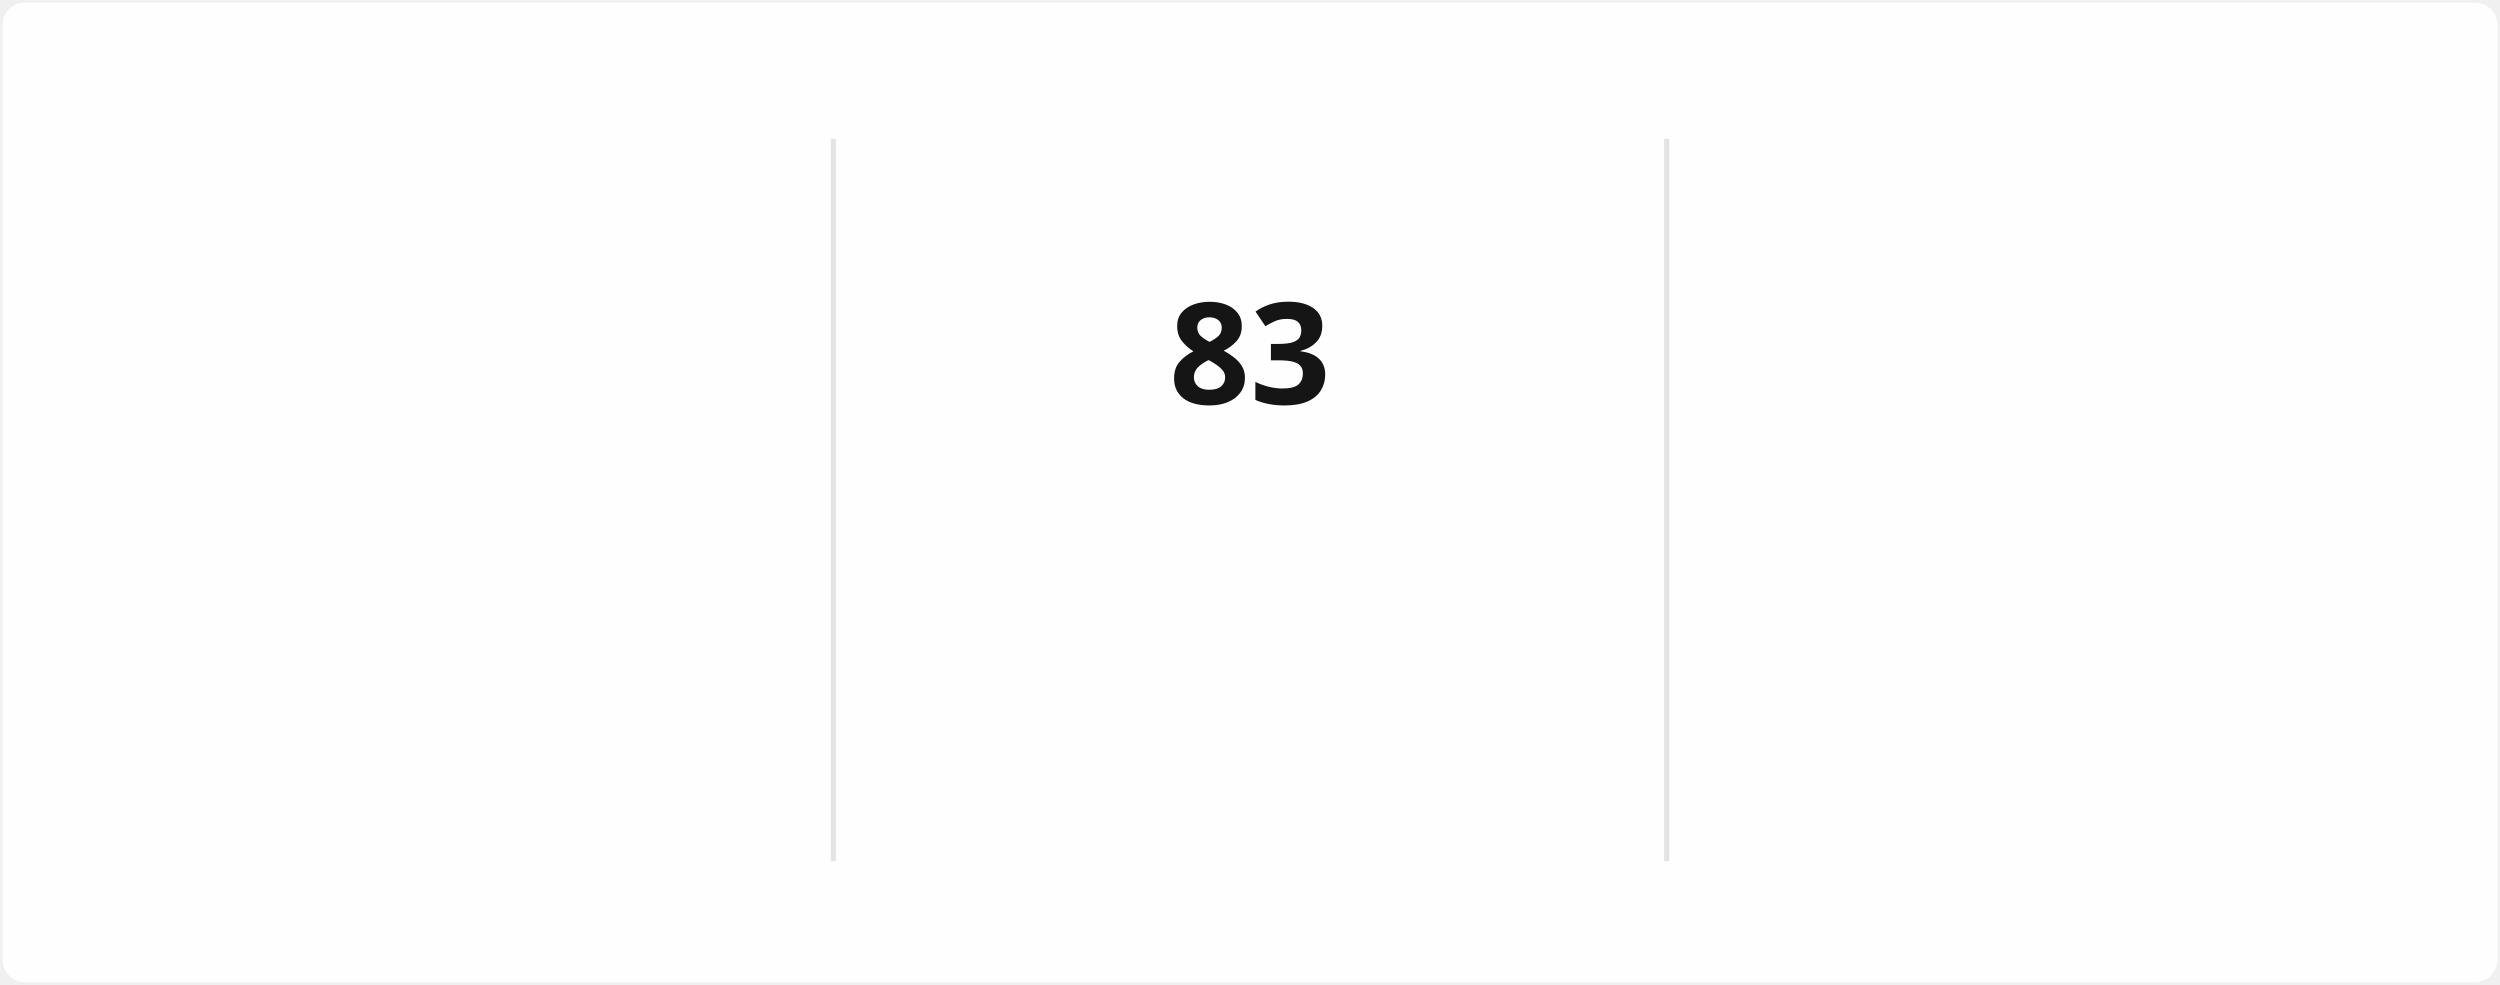
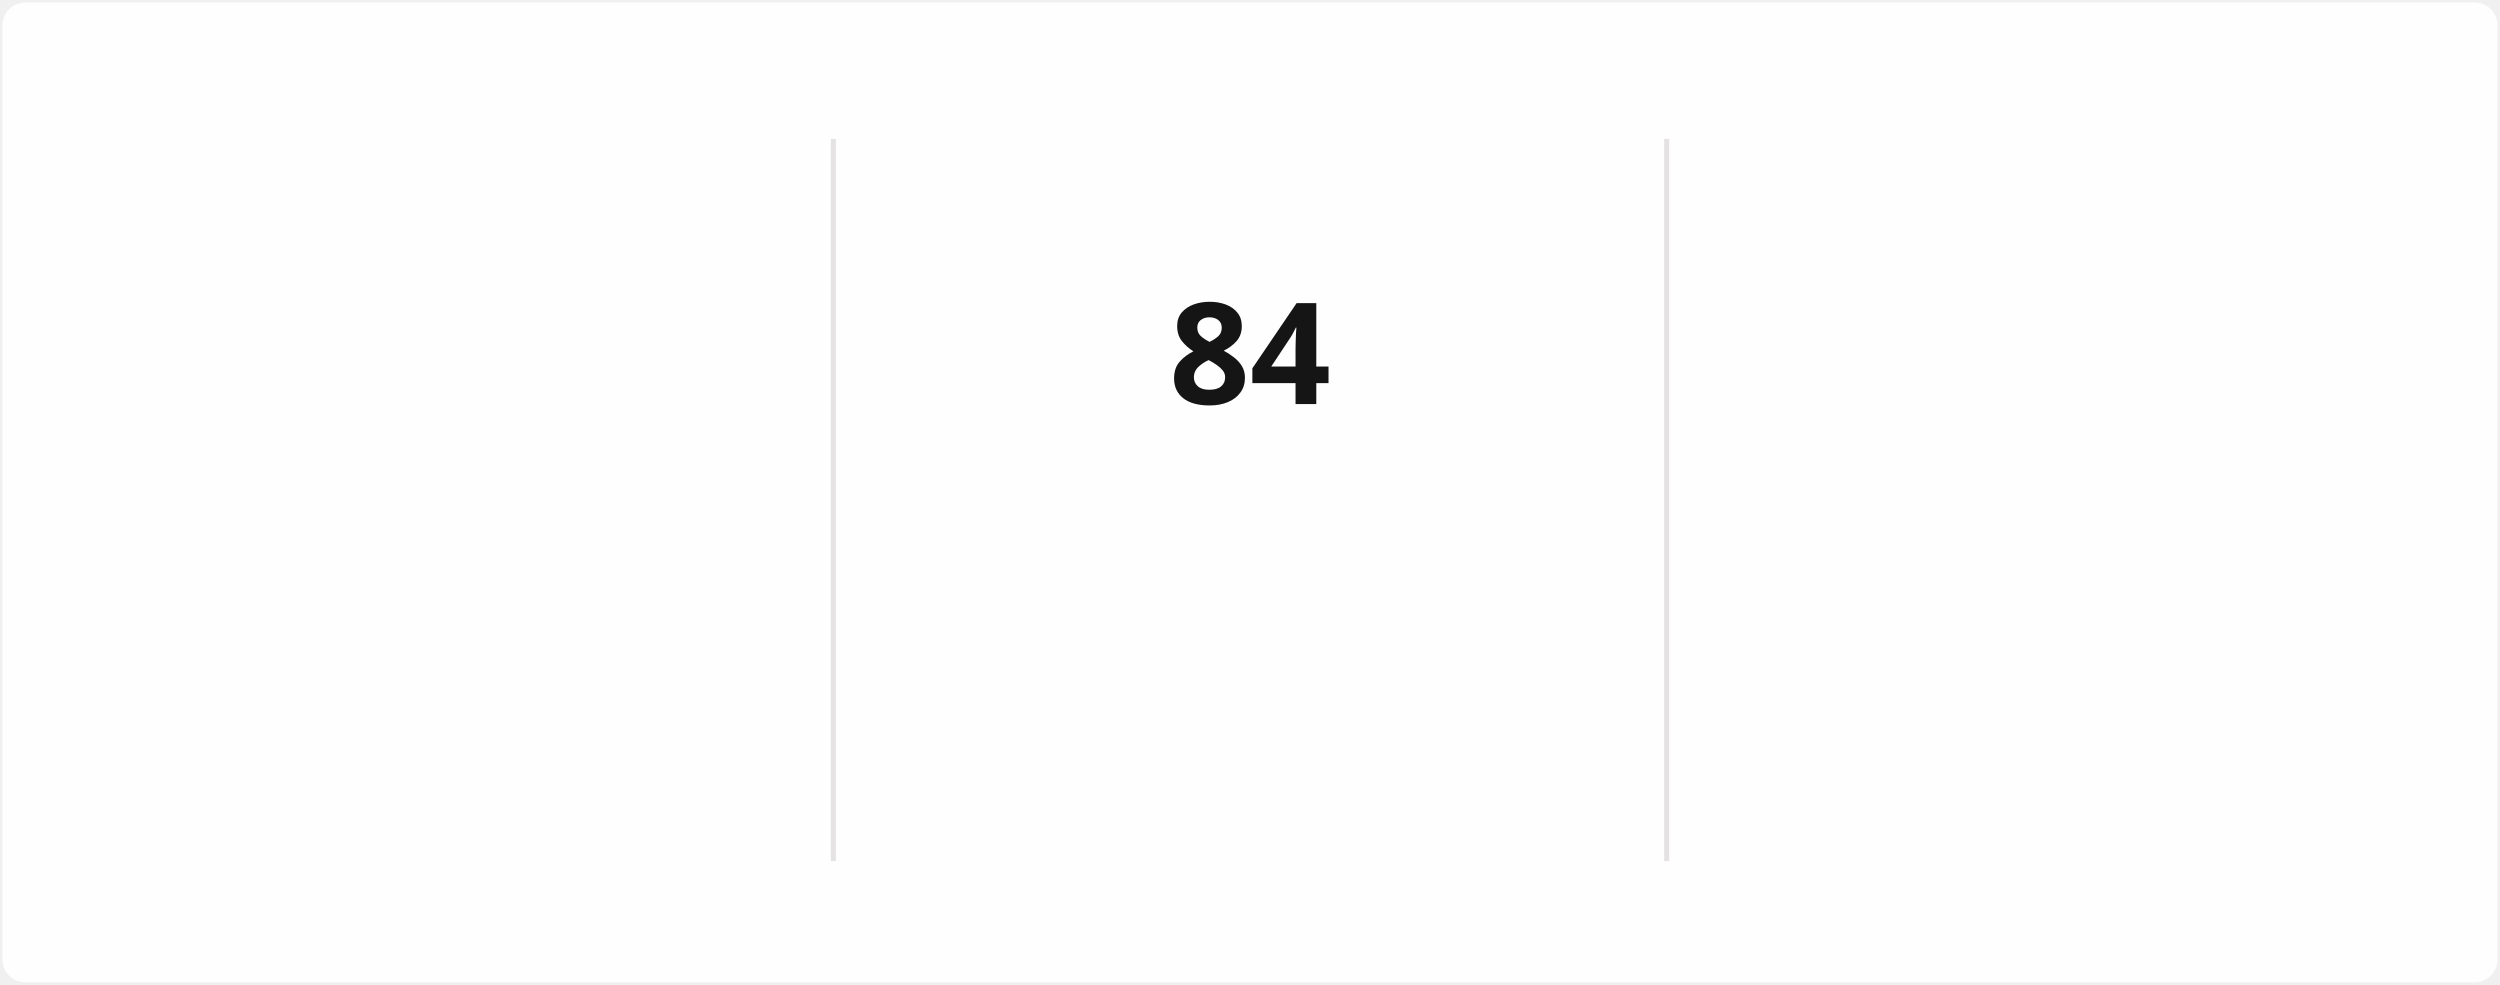
<svg xmlns="http://www.w3.org/2000/svg" style="isolation: isolate" viewBox="0 0 495 195" width="495px" height="195px" direction="ltr">
  <style>
            @keyframes currstreak {
                0% { font-size: 3px; opacity: 0.2; }
                80% { font-size: 34px; opacity: 1; }
                100% { font-size: 28px; opacity: 1; }
            }
            @keyframes fadein {
                0% { opacity: 0; }
                100% { opacity: 1; }
            }
        </style>
  <defs>
    <clipPath id="outer_rectangle">
      <rect width="495" height="195" rx="4.5" />
    </clipPath>
    <mask id="mask_out_ring_behind_fire">
      <rect width="495" height="195" fill="white" />
      <ellipse id="mask-ellipse" cx="247.5" cy="32" rx="13" ry="18" fill="black" />
    </mask>
  </defs>
  <g clip-path="url(#outer_rectangle)">
    <g style="isolation: isolate">
      <rect stroke="#000000" stroke-opacity="0" fill="#FFFEFE" rx="4.5" x="0.5" y="0.5" width="494" height="194" />
    </g>
    <g style="isolation: isolate">
      <line x1="165" y1="28" x2="165" y2="170" vector-effect="non-scaling-stroke" stroke-width="1" stroke="#E4E2E2" stroke-linejoin="miter" stroke-linecap="square" stroke-miterlimit="3" />
      <line x1="330" y1="28" x2="330" y2="170" vector-effect="non-scaling-stroke" stroke-width="1" stroke="#E4E2E2" stroke-linejoin="miter" stroke-linecap="square" stroke-miterlimit="3" />
    </g>
    <g style="isolation: isolate">
      <g transform="translate(82.5, 48)">
        <text x="0" y="32" stroke-width="0" text-anchor="middle" fill="#151515" stroke="none" font-family="&quot;Segoe UI&quot;, Ubuntu, sans-serif" font-weight="700" font-size="28px" font-style="normal" style="opacity: 0; animation: fadein 0.5s linear forwards 0.6s">
-                         1,398
+                         1,399
                    </text>
      </g>
      <g transform="translate(82.5, 84)">
        <text x="0" y="32" stroke-width="0" text-anchor="middle" fill="#151515" stroke="none" font-family="&quot;Segoe UI&quot;, Ubuntu, sans-serif" font-weight="400" font-size="14px" font-style="normal" style="opacity: 0; animation: fadein 0.5s linear forwards 0.7s">
                        Total Contributions
                    </text>
      </g>
      <g transform="translate(82.5, 114)">
        <text x="0" y="32" stroke-width="0" text-anchor="middle" fill="#464646" stroke="none" font-family="&quot;Segoe UI&quot;, Ubuntu, sans-serif" font-weight="400" font-size="12px" font-style="normal" style="opacity: 0; animation: fadein 0.5s linear forwards 0.8s">
                        Dec 21, 2021 - Present
                    </text>
      </g>
    </g>
    <g style="isolation: isolate">
      <g transform="translate(247.5, 108)">
        <text x="0" y="32" stroke-width="0" text-anchor="middle" fill="#FB8C00" stroke="none" font-family="&quot;Segoe UI&quot;, Ubuntu, sans-serif" font-weight="700" font-size="14px" font-style="normal" style="opacity: 0; animation: fadein 0.5s linear forwards 0.9s">
                        Current Streak
                    </text>
      </g>
      <g transform="translate(247.5, 145)">
        <text x="0" y="21" stroke-width="0" text-anchor="middle" fill="#464646" stroke="none" font-family="&quot;Segoe UI&quot;, Ubuntu, sans-serif" font-weight="400" font-size="12px" font-style="normal" style="opacity: 0; animation: fadein 0.5s linear forwards 0.9s">
-                         Mar 10 - May 31
+                         Mar 10 - Jun 1
                    </text>
      </g>
      <g mask="url(#mask_out_ring_behind_fire)">
        <circle cx="247.5" cy="71" r="40" fill="none" stroke="#FB8C00" stroke-width="5" style="opacity: 0; animation: fadein 0.5s linear forwards 0.4s" />
      </g>
      <g transform="translate(247.5, 19.5)" stroke-opacity="0" style="opacity: 0; animation: fadein 0.5s linear forwards 0.6s">
        <path d="M -12 -0.5 L 15 -0.5 L 15 23.5 L -12 23.5 L -12 -0.5 Z" fill="none" />
        <path d="M 1.5 0.67 C 1.5 0.67 2.24 3.32 2.24 5.47 C 2.24 7.53 0.89 9.2 -1.17 9.2 C -3.23 9.2 -4.79 7.53 -4.79 5.47 L -4.76 5.11 C -6.78 7.51 -8 10.62 -8 13.99 C -8 18.41 -4.42 22 0 22 C 4.42 22 8 18.41 8 13.99 C 8 8.6 5.41 3.79 1.5 0.67 Z M -0.29 19 C -2.07 19 -3.51 17.6 -3.51 15.86 C -3.51 14.24 -2.46 13.1 -0.7 12.74 C 1.07 12.38 2.9 11.53 3.92 10.16 C 4.31 11.45 4.51 12.81 4.51 14.2 C 4.51 16.85 2.36 19 -0.29 19 Z" fill="#FB8C00" stroke-opacity="0" />
      </g>
      <g transform="translate(247.5, 48)">
        <text x="0" y="32" stroke-width="0" text-anchor="middle" fill="#151515" stroke="none" font-family="&quot;Segoe UI&quot;, Ubuntu, sans-serif" font-weight="700" font-size="28px" font-style="normal" style="animation: currstreak 0.6s linear forwards">
-                         83
+                         84
                    </text>
      </g>
    </g>
    <g style="isolation: isolate">
      <g transform="translate(412.5, 48)">
        <text x="0" y="32" stroke-width="0" text-anchor="middle" fill="#151515" stroke="none" font-family="&quot;Segoe UI&quot;, Ubuntu, sans-serif" font-weight="700" font-size="28px" font-style="normal" style="opacity: 0; animation: fadein 0.5s linear forwards 1.2s">
-                         83
+                         84
                    </text>
      </g>
      <g transform="translate(412.5, 84)">
        <text x="0" y="32" stroke-width="0" text-anchor="middle" fill="#151515" stroke="none" font-family="&quot;Segoe UI&quot;, Ubuntu, sans-serif" font-weight="400" font-size="14px" font-style="normal" style="opacity: 0; animation: fadein 0.5s linear forwards 1.3s">
                        Longest Streak
                    </text>
      </g>
      <g transform="translate(412.5, 114)">
        <text x="0" y="32" stroke-width="0" text-anchor="middle" fill="#464646" stroke="none" font-family="&quot;Segoe UI&quot;, Ubuntu, sans-serif" font-weight="400" font-size="12px" font-style="normal" style="opacity: 0; animation: fadein 0.5s linear forwards 1.4s">
-                         Mar 10 - May 31
+                         Mar 10 - Jun 1
                    </text>
      </g>
    </g>
  </g>
</svg>
